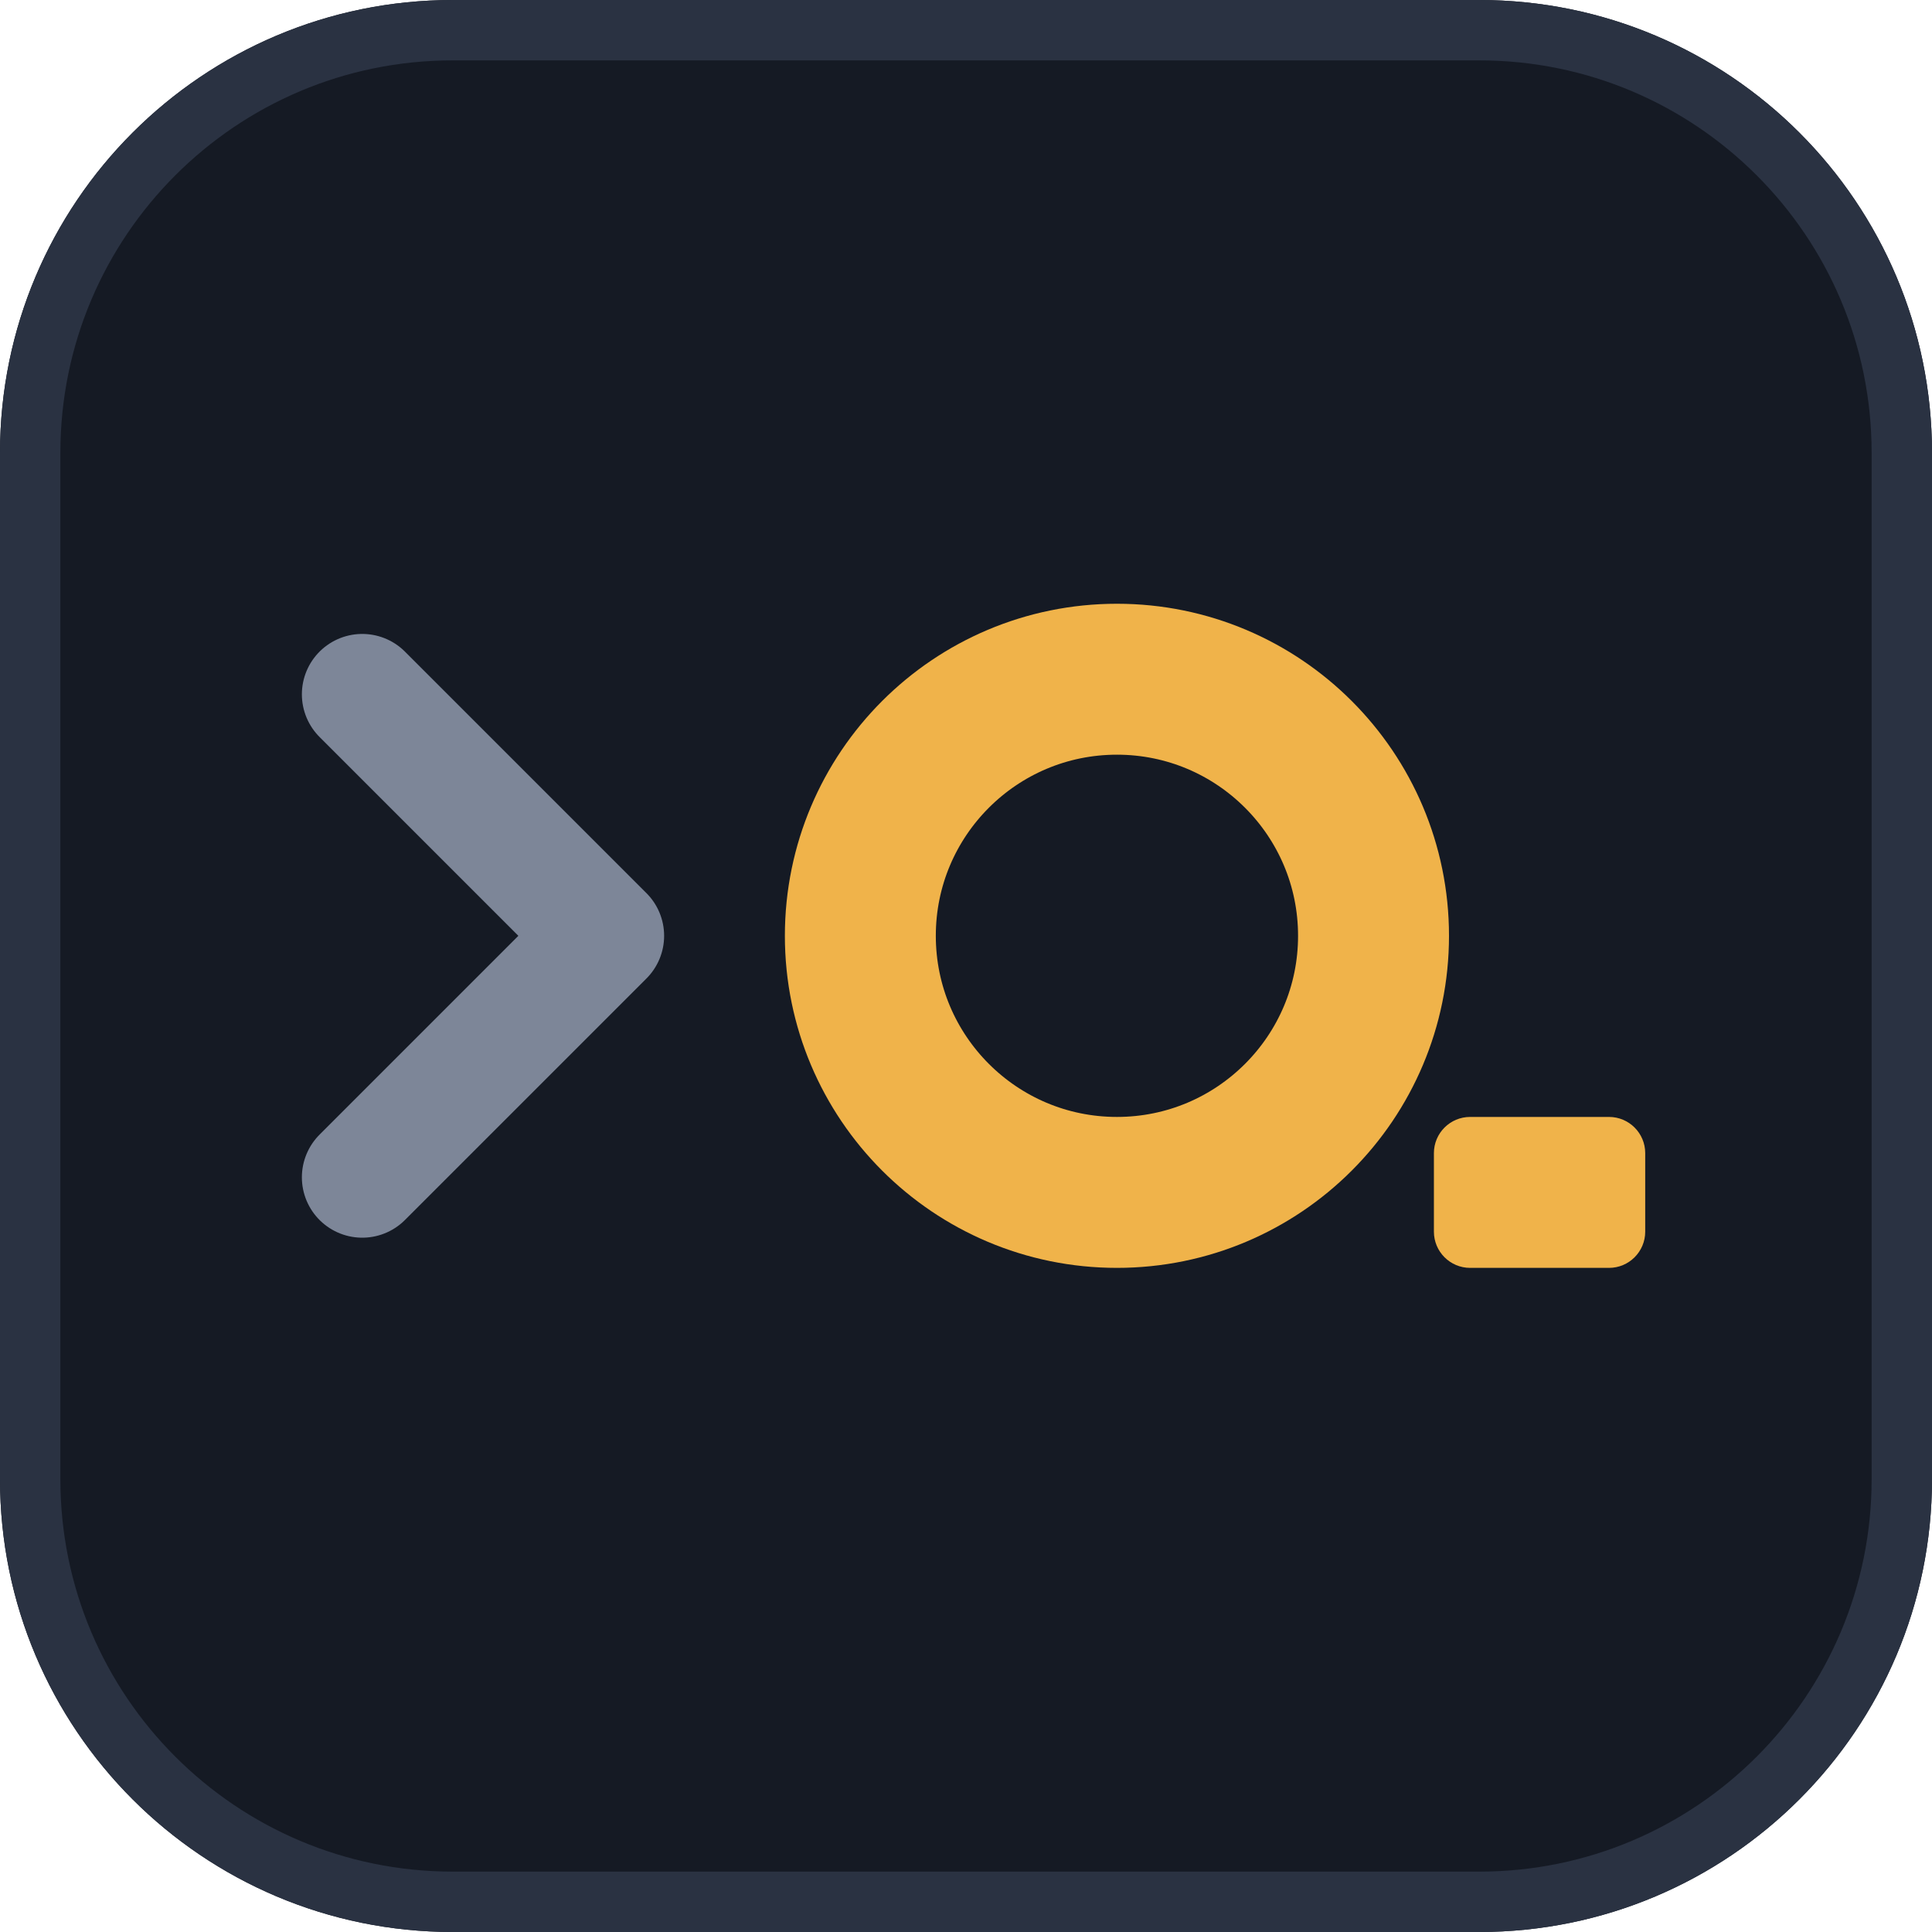
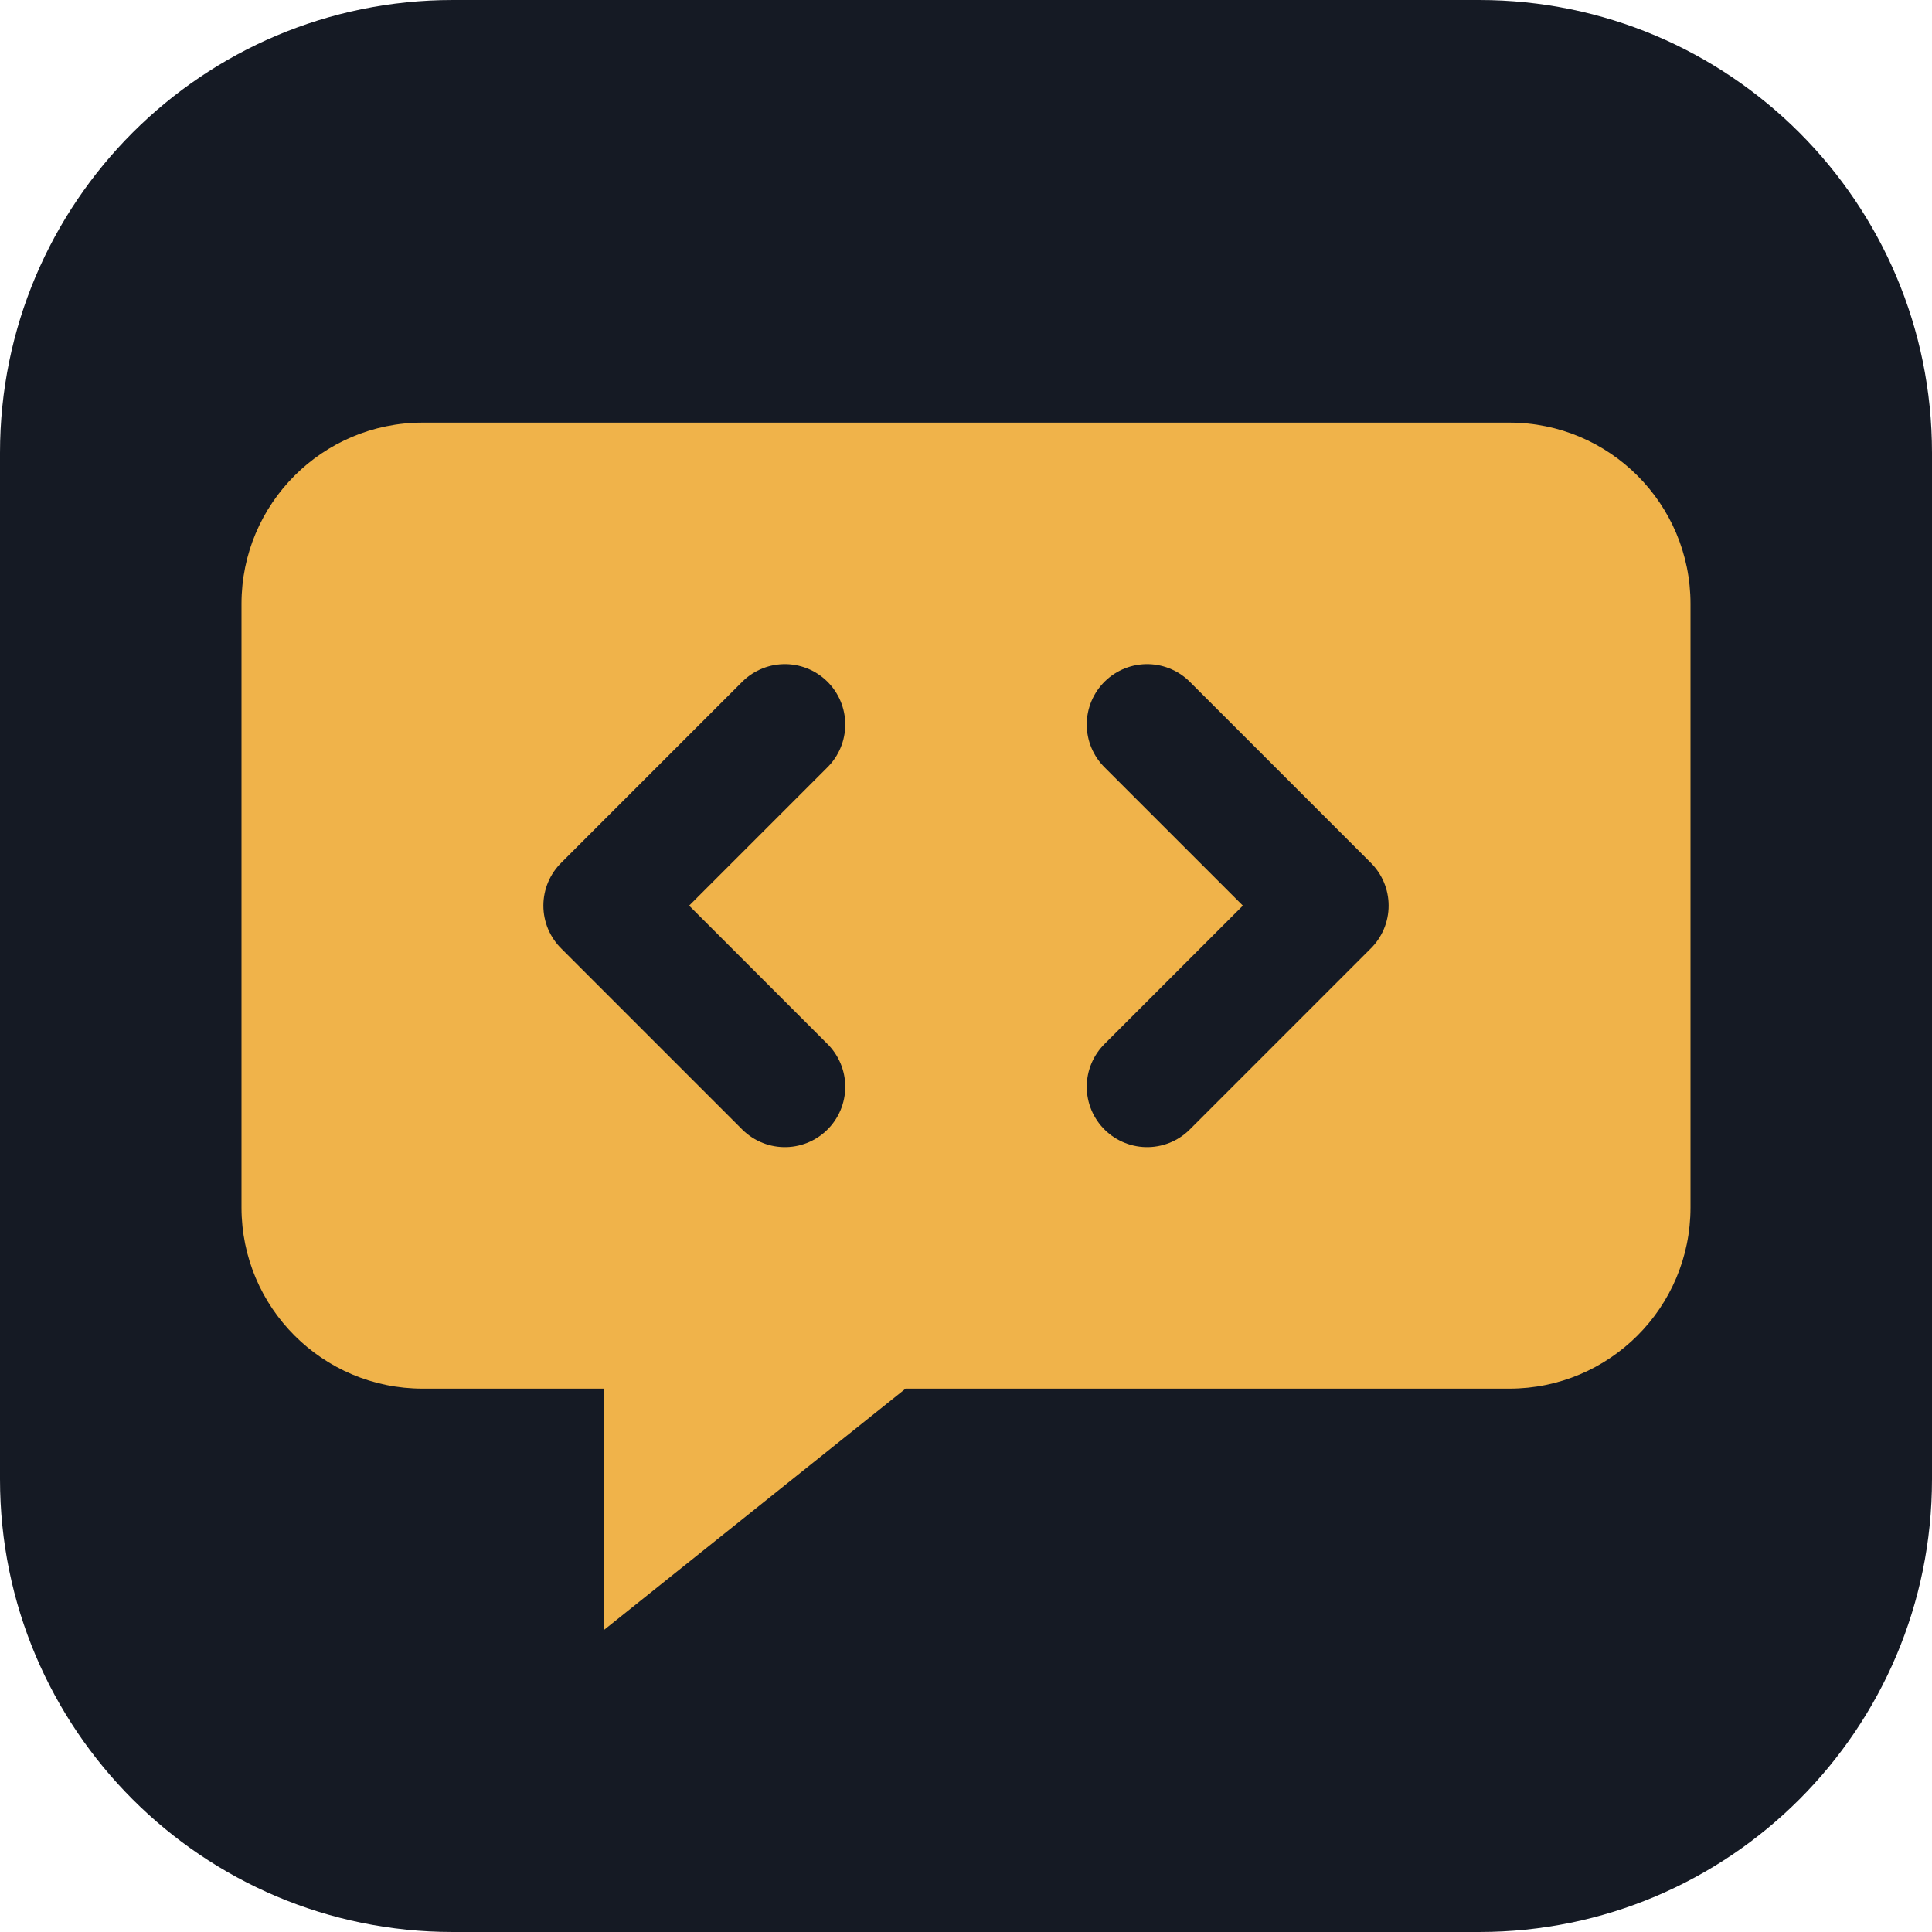
<svg xmlns="http://www.w3.org/2000/svg" viewBox="0 0 64 64">
  <rect width="64" height="64" rx="15" fill="#151a24" />
-   <rect x="1" y="1" width="62" height="62" rx="14" fill="none" stroke="#2a3242" stroke-width="2" />
-   <path d="M12 23l8 8-8 8" fill="none" stroke="#7d8698" stroke-width="4" stroke-linecap="round" stroke-linejoin="round" />
-   <circle cx="37" cy="31" r="8.5" fill="none" stroke="#f0b34a" stroke-width="5" />
-   <rect x="47.5" y="37" width="7" height="5" rx="1.2" fill="#f0b34a" />
+   <path d="M14 14h36a6 6 0 0 1 6 6v20a6 6 0 0 1-6 6H30l-10 8v-8h-6a6 6 0 0 1-6-6V20a6 6 0 0 1 6-6z" fill="#f0b34a" />
+   <path d="M26 24l-6 6 6 6M38 24l6 6-6 6" fill="none" stroke="#151a24" stroke-width="4" stroke-linecap="round" stroke-linejoin="round" />
</svg>
